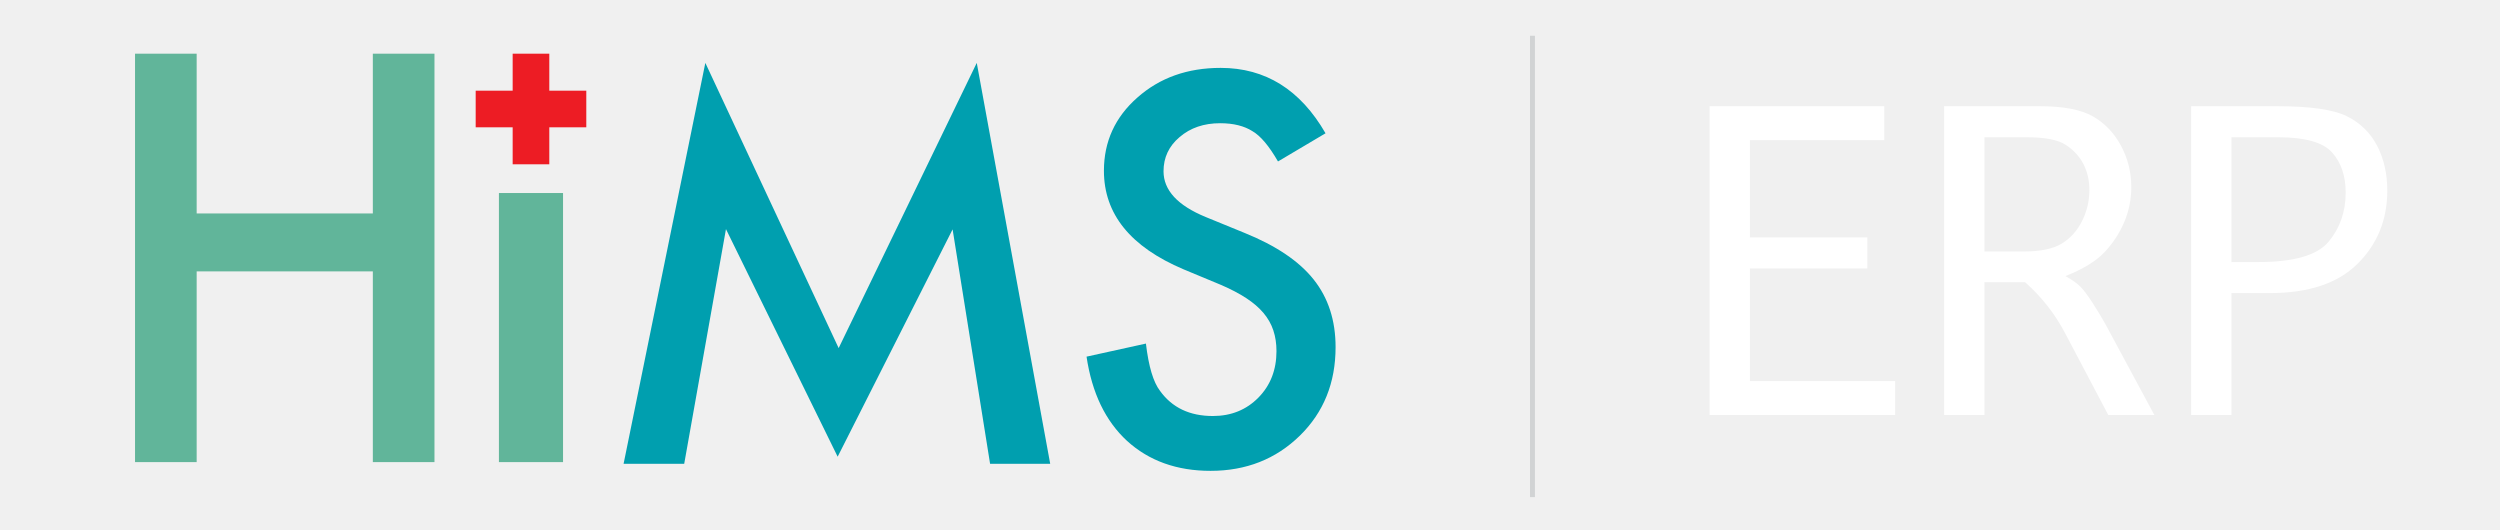
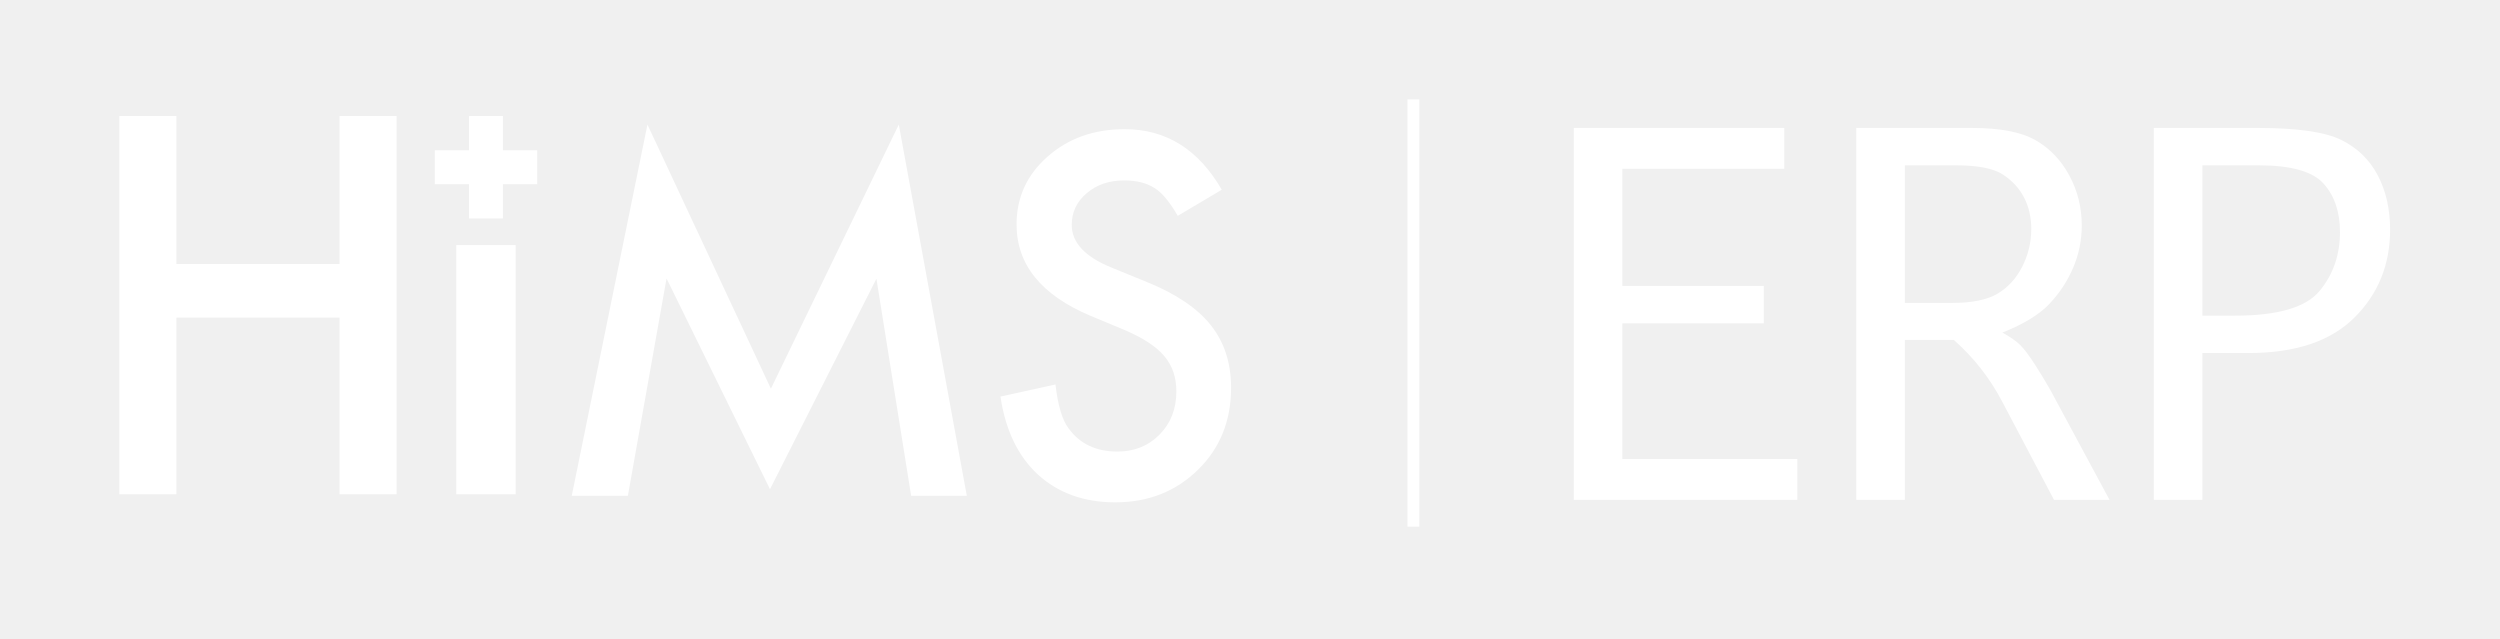
- <svg xmlns="http://www.w3.org/2000/svg" version="1.1" x="0px" y="0px" width="507.511px" height="107.586px" viewBox="0 0 507.511 107.586" enable-background="new 0 0 507.511 107.586" xml:space="preserve">
-   <g id="Layer_1">
+ <svg xmlns="http://www.w3.org/2000/svg" version="1.1" id="Layer_1" x="0px" y="0px" width="421.338px" height="107.586px" viewBox="0 0 421.338 107.586" enable-background="new 0 0 421.338 107.586" xml:space="preserve">
+   <g id="Layer_1_1_">
    <g>
      <g>
        <g>
          <g>
-             <path fill="#61B59A" d="M39.923,43.333h35.764V10.898H88.2v82.913H75.686V55.092H39.923v38.719H27.411V10.898h12.512V43.333z" />
+             <path fill="#FFFFFF" d="M29.727,44.491h27.496V19.555h9.621v63.744h-9.621V53.531H29.727v29.768h-9.619V19.555h9.619V44.491z" />
          </g>
        </g>
        <g>
          <g>
-             <polygon fill="#ED1C24" points="119.02,18.408 111.51,18.408 111.51,10.898 104.073,10.898 104.073,18.408 96.565,18.408        96.565,25.844 104.073,25.844 104.073,33.352 111.51,33.352 111.51,25.844 119.02,25.844      " />
+             <polygon fill="#FFFFFF" points="90.537,25.329 84.764,25.329 84.764,19.555 79.047,19.555 79.047,25.329 73.274,25.329        73.274,31.045 79.047,31.045 79.047,36.817 84.764,36.817 84.764,31.045 90.537,31.045      " />
          </g>
        </g>
        <g>
          <g>
-             <path fill="#61B59A" d="M114.301,39.185v54.626h-13.017V39.185H114.301z" />
+             <path fill="#FFFFFF" d="M86.909,41.302v41.997H76.902V41.302H86.909z" />
          </g>
        </g>
        <g>
          <g>
-             <path fill="#009FAF" d="M126.591,94.155l16.596-81.386l27.063,57.897l28.036-57.897l14.91,81.386h-12.204l-7.609-47.592       L170.048,92.71l-22.673-46.199l-8.478,47.644H126.591z" />
+             <path fill="#FFFFFF" d="M96.358,83.563l12.76-62.57l20.806,44.512l21.555-44.512l11.463,62.57h-9.383l-5.851-36.589       l-17.939,35.478l-17.432-35.518l-6.518,36.629H96.358z" />
          </g>
        </g>
        <g>
          <g>
-             <path fill="#009FAF" d="M269.088,27.057l-9.65,5.719c-1.806-3.13-3.522-5.173-5.157-6.128c-1.703-1.089-3.9-1.633-6.589-1.633       c-3.303,0-6.042,0.937-8.221,2.808c-2.18,1.839-3.27,4.155-3.27,6.945c0,3.848,2.859,6.946,8.578,9.293l7.865,3.218       c6.399,2.586,11.081,5.743,14.042,9.472c2.962,3.727,4.443,8.297,4.443,13.711c0,7.25-2.417,13.242-7.249,17.974       c-4.872,4.768-10.912,7.148-18.129,7.148c-6.844,0-12.495-2.023-16.955-6.077c-4.391-4.051-7.132-9.753-8.222-17.106       l12.054-2.654c0.543,4.629,1.497,7.829,2.859,9.598c2.449,3.405,6.024,5.107,10.723,5.107c3.709,0,6.791-1.242,9.242-3.728       c2.451-2.485,3.678-5.634,3.678-9.447c0-1.53-0.213-2.936-0.638-4.212c-0.427-1.276-1.091-2.451-1.992-3.523       c-0.903-1.071-2.068-2.076-3.498-3.013c-1.43-0.935-3.132-1.831-5.104-2.68l-7.611-3.166       c-10.792-4.562-16.186-11.234-16.186-20.017c0-5.923,2.263-10.877,6.79-14.86c4.528-4.017,10.162-6.025,16.904-6.025       C256.885,13.779,263.983,18.206,269.088,27.057z" />
+             <path fill="#FFFFFF" d="M205.911,31.978l-7.418,4.396c-1.391-2.406-2.709-3.977-3.965-4.711       c-1.311-0.837-2.999-1.255-5.066-1.255c-2.54,0-4.646,0.72-6.32,2.159c-1.677,1.414-2.515,3.194-2.515,5.339       c0,2.958,2.198,5.34,6.597,7.144l6.046,2.474c4.919,1.989,8.519,4.416,10.795,7.284c2.277,2.865,3.416,6.378,3.416,10.54       c0,5.574-1.859,10.181-5.573,13.818c-3.745,3.666-8.389,5.496-13.938,5.496c-5.26,0-9.605-1.557-13.035-4.672       c-3.375-3.115-5.482-7.498-6.32-13.152l9.268-2.04c0.417,3.56,1.15,6.02,2.198,7.379c1.883,2.617,4.632,3.927,8.243,3.927       c2.852,0,5.222-0.954,7.105-2.865c1.886-1.912,2.828-4.333,2.828-7.264c0-1.177-0.165-2.258-0.491-3.239       c-0.329-0.98-0.839-1.884-1.531-2.708c-0.693-0.822-1.59-1.596-2.688-2.315c-1.101-0.72-2.409-1.407-3.925-2.061l-5.852-2.433       c-8.296-3.509-12.443-8.638-12.443-15.391c0-4.554,1.739-8.363,5.22-11.424c3.48-3.088,7.813-4.632,12.995-4.632       C196.53,21.77,201.987,25.173,205.911,31.978z" />
          </g>
        </g>
      </g>
    </g>
-     <line fill="none" stroke="#D1D3D4" stroke-miterlimit="10" x1="311.098" y1="7.257" x2="311.098" y2="100.918" />
+     <line fill="#FFFFFF" stroke="#FFFFFF" stroke-width="2" stroke-miterlimit="10" x1="238.209" y1="16.755" x2="238.209" y2="88.764" />
  </g>
  <g id="Layer_2" display="none">
    <g display="inline">
-       <path fill="#FFFFFF" d="M349.912,27.005v8.146h10.187v-8.146h1.986v18.723h-1.986v-8.805h-10.187v8.805h-1.986V27.005H349.912z" />
-       <path fill="#FFFFFF" d="M383.168,36.347c0,1.44-0.185,2.764-0.556,3.972c-0.372,1.208-0.915,2.248-1.631,3.121    c-0.716,0.874-1.596,1.551-2.638,2.033c-1.043,0.483-2.235,0.725-3.577,0.725c-1.343,0-2.534-0.242-3.576-0.725    c-1.042-0.483-1.919-1.161-2.631-2.033c-0.711-0.87-1.252-1.913-1.623-3.121c-0.372-1.208-0.557-2.532-0.557-3.972    c0-1.432,0.185-2.75,0.557-3.953c0.371-1.203,0.912-2.239,1.623-3.107c0.712-0.868,1.589-1.543,2.631-2.027    c1.042-0.483,2.233-0.725,3.576-0.725c1.342,0,2.534,0.242,3.577,0.725c1.042,0.483,1.922,1.159,2.638,2.027    s1.259,1.904,1.631,3.107C382.984,33.597,383.168,34.915,383.168,36.347z M381.169,36.347c0-1.262-0.167-2.391-0.497-3.389    c-0.331-0.998-0.785-1.843-1.361-2.536c-0.575-0.695-1.256-1.222-2.033-1.584c-0.777-0.363-1.614-0.544-2.51-0.544    c-0.903,0-1.743,0.181-2.521,0.544c-0.779,0.362-1.455,0.889-2.028,1.584c-0.572,0.693-1.022,1.539-1.349,2.536    c-0.326,0.998-0.49,2.127-0.49,3.389c0,1.261,0.164,2.393,0.49,3.396c0.326,1.002,0.776,1.85,1.349,2.543    c0.573,0.694,1.249,1.224,2.028,1.59c0.778,0.369,1.618,0.55,2.521,0.55c0.896,0,1.732-0.184,2.51-0.55    c0.777-0.366,1.455-0.896,2.033-1.59c0.577-0.693,1.03-1.541,1.361-2.543C381.002,38.74,381.169,37.608,381.169,36.347z" />
-       <path fill="#FFFFFF" d="M388.268,39.876c0.045,0.67,0.197,1.286,0.457,1.845c0.258,0.56,0.603,1.044,1.031,1.455    c0.431,0.411,0.938,0.732,1.523,0.96c0.587,0.228,1.229,0.343,1.928,0.343c0.626,0,1.225-0.07,1.797-0.208    c0.572-0.139,1.078-0.357,1.517-0.658c0.438-0.3,0.788-0.69,1.047-1.169s0.389-1.058,0.389-1.738c0-0.555-0.141-1.027-0.423-1.416    c-0.28-0.389-0.651-0.725-1.113-1.006c-0.462-0.282-0.982-0.526-1.57-0.731c-0.586-0.206-1.178-0.398-1.778-0.578    c-0.502-0.143-1.005-0.299-1.51-0.469c-0.504-0.17-0.992-0.362-1.461-0.578c-0.471-0.214-0.908-0.46-1.315-0.738    c-0.406-0.278-0.761-0.604-1.062-0.979c-0.299-0.376-0.536-0.803-0.71-1.282c-0.175-0.479-0.262-1.031-0.262-1.658    c0-0.778,0.151-1.464,0.454-2.06c0.304-0.595,0.732-1.094,1.282-1.497c0.549-0.402,1.207-0.709,1.973-0.919    c0.765-0.21,1.604-0.315,2.517-0.315c0.814,0,1.535,0.081,2.16,0.242c0.627,0.161,1.173,0.38,1.639,0.657    c0.466,0.278,0.858,0.602,1.18,0.973c0.322,0.373,0.587,0.763,0.792,1.175c0.205,0.411,0.357,0.836,0.455,1.275    c0.101,0.438,0.162,0.858,0.188,1.261h-2.038c-0.054-0.626-0.204-1.177-0.451-1.651c-0.245-0.474-0.563-0.873-0.953-1.194    c-0.389-0.322-0.837-0.564-1.349-0.725c-0.511-0.161-1.051-0.242-1.623-0.242c-0.528,0-1.045,0.054-1.552,0.161    c-0.505,0.108-0.957,0.279-1.355,0.517s-0.721,0.549-0.966,0.933c-0.246,0.384-0.369,0.854-0.369,1.409    c0,0.573,0.139,1.059,0.415,1.455c0.278,0.397,0.648,0.739,1.115,1.026c0.466,0.286,0.995,0.532,1.59,0.739    c0.597,0.207,1.212,0.406,1.845,0.603c0.511,0.153,1.017,0.313,1.517,0.483c0.5,0.172,0.984,0.362,1.45,0.578    c0.467,0.216,0.896,0.457,1.295,0.731c0.399,0.274,0.745,0.591,1.041,0.953c0.294,0.361,0.525,0.779,0.691,1.25    c0.165,0.468,0.248,1.008,0.248,1.617c0,0.913-0.168,1.714-0.503,2.409c-0.335,0.693-0.802,1.272-1.402,1.738    c-0.601,0.466-1.311,0.816-2.134,1.053c-0.822,0.237-1.723,0.356-2.696,0.356c-0.879,0-1.732-0.15-2.563-0.45    s-1.572-0.725-2.22-1.275c-0.649-0.549-1.173-1.218-1.571-2.006c-0.399-0.787-0.61-1.673-0.638-2.656h2.054V39.876z" />
-       <path fill="#FFFFFF" d="M404.24,27.005h7.088c0.912,0,1.718,0.16,2.414,0.476c0.698,0.316,1.284,0.73,1.758,1.235    c0.475,0.504,0.835,1.075,1.081,1.711c0.245,0.635,0.368,1.27,0.368,1.905c0,0.681-0.122,1.343-0.368,1.986    c-0.247,0.644-0.608,1.216-1.087,1.718c-0.479,0.502-1.068,0.904-1.766,1.208c-0.697,0.306-1.5,0.457-2.402,0.457h-5.1v8.025    h-1.986V27.005z M406.226,35.944h5.1c0.483,0,0.943-0.094,1.382-0.282c0.439-0.188,0.827-0.448,1.162-0.78    c0.335-0.33,0.601-0.715,0.798-1.154c0.197-0.438,0.296-0.913,0.296-1.422c0-0.502-0.092-0.964-0.275-1.389    s-0.438-0.793-0.765-1.107c-0.327-0.314-0.711-0.555-1.154-0.732c-0.444-0.174-0.925-0.262-1.443-0.262h-5.1V35.944z" />
-       <path fill="#FFFFFF" d="M423.498,27.005v18.723h-1.986V27.005H423.498z" />
-       <path fill="#FFFFFF" d="M442.301,27.005v1.812h-6.2v16.911h-1.986V28.816h-6.188v-1.812H442.301z" />
-       <path fill="#FFFFFF" d="M452.474,27.005l6.803,18.723h-2.066l-2.16-5.959h-7.959l-2.16,5.959h-2.054l6.857-18.723H452.474z     M451.078,28.857l-3.437,9.408h6.857L451.078,28.857z" />
-       <path fill="#FFFFFF" d="M465.586,27.005v16.911h9.407v1.812H463.6V27.005H465.586z" />
-       <path fill="#FFFFFF" d="M487.676,27.005v18.723h-1.985V27.005H487.676z" />
-       <path fill="#FFFFFF" d="M495.997,27.005l9.528,16.186V27.005h1.985v18.723h-2.656l-9.528-16.172v16.172h-1.986V27.005H495.997z" />
-       <path fill="#FFFFFF" d="M525.067,27.005v1.812h-10.201v6.334h8.859v1.812h-8.859v8.763h-1.985V27.003h12.187V27.005z" />
-       <path fill="#FFFFFF" d="M545.399,36.347c0,1.44-0.186,2.764-0.556,3.972c-0.371,1.208-0.916,2.248-1.632,3.121    c-0.715,0.874-1.595,1.551-2.637,2.033c-1.043,0.483-2.235,0.725-3.577,0.725s-2.534-0.242-3.576-0.725    c-1.043-0.483-1.919-1.161-2.631-2.033c-0.711-0.87-1.252-1.913-1.624-3.121c-0.371-1.208-0.557-2.532-0.557-3.972    c0-1.432,0.186-2.75,0.557-3.953c0.372-1.203,0.913-2.239,1.624-3.107c0.712-0.868,1.588-1.543,2.631-2.027    c1.042-0.483,2.234-0.725,3.576-0.725s2.534,0.242,3.577,0.725c1.042,0.483,1.922,1.159,2.637,2.027    c0.716,0.868,1.261,1.904,1.632,3.107C545.213,33.597,545.399,34.915,545.399,36.347z M543.399,36.347    c0-1.262-0.165-2.391-0.496-3.389c-0.331-0.998-0.786-1.843-1.362-2.536c-0.575-0.695-1.255-1.222-2.032-1.584    c-0.778-0.363-1.614-0.544-2.51-0.544c-0.903,0-1.743,0.181-2.522,0.544c-0.778,0.362-1.454,0.889-2.026,1.584    c-0.573,0.693-1.024,1.539-1.35,2.536c-0.326,0.998-0.49,2.127-0.49,3.389c0,1.261,0.164,2.393,0.49,3.396    c0.325,1.002,0.776,1.85,1.35,2.543c0.572,0.694,1.248,1.224,2.026,1.59c0.779,0.369,1.619,0.55,2.522,0.55    c0.896,0,1.731-0.184,2.51-0.55c0.777-0.366,1.456-0.896,2.032-1.59c0.577-0.693,1.031-1.541,1.362-2.543    C543.234,38.74,543.399,37.608,543.399,36.347z" />
-       <path fill="#FFFFFF" d="M562.993,32.333c0,0.465-0.057,0.921-0.168,1.369c-0.11,0.446-0.276,0.87-0.496,1.267    c-0.221,0.397-0.494,0.763-0.825,1.094c-0.332,0.331-0.712,0.617-1.141,0.859c0.482,0.124,0.878,0.314,1.188,0.571    c0.308,0.255,0.549,0.549,0.725,0.884c0.176,0.336,0.295,0.7,0.361,1.094s0.102,0.796,0.102,1.208v2.833    c0,0.404,0.056,0.793,0.167,1.173c0.11,0.38,0.253,0.728,0.422,1.04h-2.16c-0.09-0.143-0.16-0.306-0.209-0.49    c-0.05-0.183-0.088-0.374-0.114-0.57c-0.027-0.197-0.045-0.387-0.054-0.57c-0.009-0.183-0.015-0.342-0.015-0.477v-2.979    c0-0.358-0.061-0.713-0.18-1.067c-0.121-0.354-0.317-0.668-0.592-0.946c-0.273-0.277-0.629-0.502-1.066-0.671    c-0.439-0.17-0.972-0.255-1.599-0.255h-5.663v8.025h-1.985V27.002h7.649c0.914,0,1.721,0.16,2.422,0.477    c0.703,0.317,1.294,0.73,1.772,1.235c0.478,0.504,0.84,1.075,1.087,1.711C562.867,31.06,562.993,31.698,562.993,32.333z     M551.68,35.944h5.663c0.492,0,0.957-0.094,1.396-0.282c0.438-0.188,0.825-0.448,1.16-0.78c0.336-0.33,0.603-0.715,0.799-1.154    c0.196-0.438,0.295-0.913,0.295-1.422c0-0.502-0.091-0.964-0.274-1.389s-0.438-0.793-0.766-1.107    c-0.326-0.314-0.713-0.555-1.16-0.732c-0.449-0.174-0.931-0.262-1.451-0.262h-5.662V35.944L551.68,35.944z" />
-       <path fill="#FFFFFF" d="M570.86,27.005l5.943,15.97l6.054-15.97h2.576v18.723h-1.985V30.375l-5.623,15.353h-1.812l-5.745-15.353    v15.353h-1.985V27.005H570.86z" />
-       <path fill="#FFFFFF" d="M599.417,27.005l6.804,18.723h-2.067l-2.161-5.959h-7.958l-2.161,5.959h-2.053l6.858-18.723H599.417z     M598.021,28.857l-3.435,9.408h6.858L598.021,28.857z" />
-       <path fill="#FFFFFF" d="M620.677,27.005v1.812h-6.2v16.911h-1.986V28.816h-6.186v-1.812H620.677z" />
-       <path fill="#FFFFFF" d="M627.066,27.005v18.723h-1.987V27.005H627.066z" />
-       <path fill="#FFFFFF" d="M648.445,36.347c0,1.44-0.186,2.764-0.558,3.972c-0.371,1.208-0.915,2.248-1.63,3.121    c-0.716,0.874-1.597,1.551-2.638,2.033c-1.043,0.483-2.234,0.725-3.577,0.725c-1.342,0-2.535-0.242-3.576-0.725    c-1.042-0.483-1.92-1.161-2.63-2.033c-0.712-0.87-1.254-1.913-1.625-3.121c-0.37-1.208-0.557-2.532-0.557-3.972    c0-1.432,0.187-2.75,0.557-3.953c0.371-1.203,0.913-2.239,1.625-3.107c0.71-0.868,1.588-1.543,2.63-2.027    c1.041-0.483,2.234-0.725,3.576-0.725c1.343,0,2.534,0.242,3.577,0.725c1.041,0.483,1.922,1.159,2.638,2.027    c0.715,0.868,1.259,1.904,1.63,3.107C648.259,33.597,648.445,34.915,648.445,36.347z M646.445,36.347    c0-1.262-0.167-2.391-0.497-3.389c-0.332-0.998-0.785-1.843-1.361-2.536c-0.576-0.695-1.257-1.222-2.034-1.584    c-0.776-0.363-1.614-0.544-2.508-0.544c-0.903,0-1.745,0.181-2.523,0.544c-0.779,0.362-1.455,0.889-2.027,1.584    c-0.573,0.693-1.022,1.539-1.35,2.536c-0.326,0.998-0.489,2.127-0.489,3.389c0,1.261,0.163,2.393,0.489,3.396    c0.327,1.002,0.776,1.85,1.35,2.543c0.572,0.694,1.248,1.224,2.027,1.59c0.778,0.369,1.62,0.55,2.523,0.55    c0.894,0,1.731-0.184,2.508-0.55c0.779-0.366,1.457-0.896,2.034-1.59c0.576-0.693,1.029-1.541,1.361-2.543    C646.278,38.74,646.445,37.608,646.445,36.347z" />
-       <path fill="#FFFFFF" d="M655.395,27.005l9.529,16.186V27.005h1.985v18.723h-2.657l-9.528-16.172v16.172h-1.984V27.005H655.395z" />
-       <path fill="#FFFFFF" d="M348.551,59.987l5.945,15.97l6.051-15.97h2.577v18.722h-1.984V63.357l-5.624,15.353h-1.812l-5.744-15.353    v15.353h-1.986V59.987H348.551z" />
-       <path fill="#FFFFFF" d="M377.11,59.987l6.804,18.722h-2.066l-2.162-5.959h-7.957l-2.162,5.959h-2.054l6.857-18.722H377.11z     M375.714,61.839l-3.436,9.408h6.857L375.714,61.839z" />
-       <path fill="#FFFFFF" d="M390.892,59.987l9.528,16.185V59.987h1.986v18.722h-2.657l-9.528-16.172v16.172h-1.985V59.987H390.892z" />
-       <path fill="#FFFFFF" d="M416.392,59.987l6.804,18.722h-2.066l-2.161-5.959h-7.959l-2.16,5.959h-2.054l6.857-18.722H416.392z     M414.996,61.839l-3.437,9.408h6.858L414.996,61.839z" />
-       <path fill="#FFFFFF" d="M428.43,69.315c0,1.289,0.173,2.434,0.518,3.436c0.345,1.002,0.812,1.847,1.402,2.537    c0.592,0.69,1.275,1.216,2.054,1.577c0.779,0.362,1.602,0.544,2.47,0.544c0.51,0,1.013-0.087,1.509-0.262s0.972-0.413,1.422-0.718    c0.452-0.305,0.871-0.668,1.256-1.094c0.385-0.425,0.72-0.884,1.007-1.382c0.286-0.498,0.512-1.024,0.678-1.577    c0.166-0.554,0.257-1.12,0.275-1.692h-5.812v-1.758h7.703v9.784h-1.22l-0.592-3.328c-0.312,0.483-0.699,0.95-1.161,1.404    c-0.462,0.451-0.964,0.856-1.51,1.215c-0.545,0.358-1.118,0.644-1.718,0.858c-0.599,0.215-1.194,0.323-1.785,0.323    c-1.307,0-2.483-0.253-3.529-0.759c-1.047-0.505-1.937-1.199-2.671-2.08c-0.733-0.881-1.297-1.923-1.69-3.127    c-0.396-1.201-0.592-2.503-0.592-3.897c0-0.815,0.083-1.622,0.249-2.423c0.166-0.799,0.411-1.562,0.738-2.288    c0.328-0.725,0.729-1.397,1.207-2.021c0.479-0.622,1.028-1.159,1.646-1.609c0.619-0.451,1.303-0.808,2.054-1.068    c0.752-0.259,1.57-0.389,2.456-0.389c1.11,0,2.101,0.143,2.974,0.429c0.872,0.287,1.636,0.69,2.288,1.209    c0.652,0.518,1.197,1.135,1.631,1.851c0.435,0.716,0.772,1.503,1.014,2.362h-2.107c-0.493-1.396-1.212-2.429-2.154-3.1    c-0.943-0.671-2.159-1.007-3.645-1.007c-0.93,0-1.785,0.215-2.562,0.644c-0.778,0.428-1.45,1.011-2.014,1.744    c-0.562,0.733-1.002,1.589-1.314,2.563C428.589,67.189,428.43,68.224,428.43,69.315z" />
-       <path fill="#FFFFFF" d="M460.76,59.987v1.812h-10.494v6.334h9.878v1.812h-9.878v6.952h10.964v1.812h-12.949V59.987H460.76    L460.76,59.987z" />
-       <path fill="#FFFFFF" d="M468.464,59.987l5.946,15.97l6.051-15.97h2.577v18.722h-1.984V63.357l-5.624,15.353h-1.812l-5.744-15.353    v15.353h-1.986V59.987H468.464z" />
-       <path fill="#FFFFFF" d="M500.888,59.987v1.812h-10.495v6.334h9.878v1.812h-9.878v6.952h10.965v1.812h-12.95V59.987H500.888    L500.888,59.987z" />
-       <path fill="#FFFFFF" d="M508.673,59.987l9.528,16.185V59.987h1.986v18.722h-2.656L508,62.537v16.172h-1.984V59.987H508.673z" />
-       <path fill="#FFFFFF" d="M538.697,59.987v1.812h-6.2v16.911h-1.986V61.799h-6.187v-1.812H538.697z" />
-       <path fill="#FFFFFF" d="M549.903,72.857c0.045,0.671,0.197,1.286,0.456,1.845c0.259,0.56,0.604,1.045,1.032,1.456    c0.43,0.412,0.937,0.732,1.523,0.96c0.586,0.227,1.227,0.342,1.926,0.342c0.627,0,1.227-0.07,1.799-0.208    c0.572-0.14,1.077-0.357,1.517-0.657c0.438-0.301,0.787-0.69,1.045-1.168c0.26-0.479,0.391-1.059,0.391-1.739    c0-0.555-0.141-1.026-0.423-1.416c-0.281-0.389-0.652-0.725-1.114-1.007c-0.461-0.282-0.983-0.525-1.571-0.731    c-0.586-0.206-1.177-0.398-1.777-0.577c-0.501-0.143-1.005-0.3-1.51-0.47c-0.505-0.168-0.992-0.362-1.462-0.577    s-0.908-0.461-1.315-0.738c-0.405-0.278-0.76-0.604-1.061-0.979c-0.299-0.376-0.537-0.803-0.711-1.282s-0.262-1.03-0.262-1.658    c0-0.778,0.152-1.464,0.455-2.06c0.305-0.595,0.732-1.093,1.282-1.496s1.208-0.709,1.974-0.92c0.765-0.21,1.603-0.315,2.516-0.315    c0.814,0,1.534,0.081,2.161,0.241c0.627,0.161,1.172,0.38,1.638,0.658c0.467,0.277,0.858,0.602,1.181,0.973    c0.321,0.374,0.586,0.763,0.791,1.174c0.206,0.412,0.357,0.836,0.456,1.275s0.161,0.859,0.188,1.262h-2.038    c-0.054-0.626-0.204-1.177-0.45-1.651s-0.563-0.872-0.952-1.194c-0.391-0.321-0.839-0.562-1.351-0.725    c-0.51-0.161-1.051-0.242-1.623-0.242c-0.528,0-1.045,0.054-1.551,0.162c-0.506,0.107-0.957,0.279-1.356,0.516    c-0.398,0.237-0.721,0.549-0.966,0.933c-0.246,0.384-0.37,0.855-0.37,1.409c0,0.573,0.139,1.058,0.417,1.455    c0.277,0.397,0.648,0.739,1.113,1.026c0.467,0.286,0.995,0.533,1.592,0.739c0.596,0.207,1.211,0.406,1.844,0.604    c0.51,0.152,1.018,0.312,1.518,0.483c0.501,0.171,0.983,0.361,1.45,0.577c0.465,0.216,0.896,0.457,1.295,0.732    c0.397,0.273,0.744,0.59,1.04,0.953c0.295,0.361,0.525,0.778,0.69,1.249c0.167,0.469,0.249,1.009,0.249,1.617    c0,0.913-0.166,1.715-0.502,2.409c-0.336,0.694-0.803,1.272-1.403,1.738s-1.312,0.816-2.133,1.054    c-0.823,0.237-1.724,0.356-2.698,0.356c-0.876,0-1.73-0.151-2.562-0.451c-0.831-0.299-1.572-0.725-2.221-1.274    s-1.172-1.218-1.57-2.007c-0.397-0.788-0.61-1.673-0.637-2.656L549.903,72.857L549.903,72.857z" />
-       <path fill="#FFFFFF" d="M571.885,69.435l5.41-9.448h2.294l-6.71,11.206v7.516h-1.986v-7.516l-6.697-11.206h2.295L571.885,69.435z" />
-       <path fill="#FFFFFF" d="M584.084,72.857c0.044,0.671,0.197,1.286,0.455,1.845c0.26,0.56,0.604,1.045,1.033,1.456    c0.43,0.412,0.938,0.732,1.523,0.96c0.587,0.227,1.228,0.342,1.926,0.342c0.627,0,1.226-0.07,1.799-0.208    c0.572-0.14,1.077-0.357,1.517-0.657c0.438-0.301,0.787-0.69,1.046-1.168c0.259-0.479,0.391-1.059,0.391-1.739    c0-0.555-0.142-1.026-0.424-1.416c-0.281-0.389-0.653-0.725-1.114-1.007c-0.461-0.282-0.983-0.525-1.569-0.731    c-0.587-0.206-1.179-0.398-1.779-0.577c-0.502-0.143-1.004-0.3-1.509-0.47c-0.506-0.168-0.993-0.362-1.463-0.577    c-0.471-0.215-0.908-0.461-1.314-0.738c-0.407-0.278-0.761-0.604-1.061-0.979c-0.301-0.376-0.537-0.803-0.711-1.282    c-0.175-0.479-0.263-1.03-0.263-1.658c0-0.778,0.152-1.464,0.456-2.06c0.303-0.595,0.731-1.093,1.281-1.496    s1.208-0.709,1.974-0.92c0.765-0.21,1.603-0.315,2.516-0.315c0.814,0,1.535,0.081,2.161,0.241c0.626,0.161,1.171,0.38,1.638,0.658    c0.466,0.277,0.859,0.602,1.182,0.973c0.321,0.374,0.585,0.763,0.791,1.174c0.204,0.412,0.357,0.836,0.455,1.275    c0.099,0.438,0.161,0.859,0.188,1.262h-2.041c-0.053-0.626-0.203-1.177-0.449-1.651s-0.563-0.872-0.952-1.194    c-0.39-0.321-0.839-0.562-1.35-0.725c-0.511-0.161-1.051-0.242-1.624-0.242c-0.527,0-1.044,0.054-1.551,0.162    c-0.507,0.107-0.958,0.279-1.355,0.516c-0.399,0.237-0.72,0.549-0.968,0.933c-0.245,0.384-0.367,0.855-0.367,1.409    c0,0.573,0.139,1.058,0.415,1.455c0.277,0.397,0.648,0.739,1.114,1.026c0.467,0.286,0.996,0.533,1.591,0.739    c0.596,0.207,1.21,0.406,1.846,0.604c0.509,0.152,1.015,0.312,1.516,0.483c0.5,0.171,0.983,0.361,1.45,0.577    c0.466,0.216,0.896,0.457,1.295,0.732c0.397,0.273,0.744,0.59,1.04,0.953c0.295,0.361,0.525,0.778,0.691,1.249    c0.167,0.469,0.249,1.009,0.249,1.617c0,0.913-0.168,1.715-0.504,2.409c-0.335,0.694-0.803,1.272-1.402,1.738    s-1.312,0.816-2.134,1.054c-0.822,0.237-1.723,0.356-2.697,0.356c-0.877,0-1.731-0.151-2.562-0.451    c-0.832-0.299-1.572-0.725-2.221-1.274c-0.647-0.549-1.171-1.218-1.571-2.007c-0.397-0.788-0.609-1.673-0.637-2.656    L584.084,72.857L584.084,72.857z" />
-       <path fill="#FFFFFF" d="M613.194,59.987v1.812h-6.2v16.911h-1.986V61.799h-6.186v-1.812H613.194z" />
-       <path fill="#FFFFFF" d="M629.809,59.987v1.812h-10.495v6.334h9.878v1.812h-9.878v6.952h10.964v1.812h-12.951V59.987H629.809    L629.809,59.987z" />
-       <path fill="#FFFFFF" d="M637.513,59.987l5.945,15.97l6.052-15.97h2.577v18.722h-1.986V63.357l-5.622,15.353h-1.812l-5.745-15.353    v15.353h-1.984V59.987H637.513z" />
-       <path fill="#FFFFFF" d="M658.26,72.857c0.045,0.671,0.198,1.286,0.457,1.845c0.259,0.56,0.604,1.045,1.033,1.456    c0.429,0.412,0.937,0.732,1.523,0.96c0.586,0.227,1.227,0.342,1.926,0.342c0.626,0,1.226-0.07,1.798-0.208    c0.573-0.14,1.077-0.357,1.516-0.657c0.439-0.301,0.788-0.69,1.047-1.168c0.26-0.479,0.389-1.059,0.389-1.739    c0-0.555-0.14-1.026-0.421-1.416c-0.282-0.389-0.653-0.725-1.115-1.007c-0.461-0.282-0.983-0.525-1.57-0.731    c-0.586-0.206-1.178-0.398-1.778-0.577c-0.501-0.143-1.004-0.3-1.51-0.47c-0.504-0.168-0.992-0.362-1.462-0.577    c-0.469-0.215-0.908-0.461-1.314-0.738c-0.406-0.278-0.762-0.604-1.061-0.979c-0.3-0.376-0.537-0.803-0.712-1.282    s-0.261-1.03-0.261-1.658c0-0.778,0.151-1.464,0.455-2.06c0.304-0.595,0.731-1.093,1.281-1.496s1.208-0.709,1.973-0.92    c0.765-0.21,1.604-0.315,2.517-0.315c0.814,0,1.534,0.081,2.161,0.241c0.626,0.161,1.172,0.38,1.639,0.658    c0.465,0.277,0.858,0.602,1.179,0.973c0.323,0.374,0.588,0.763,0.793,1.174c0.204,0.412,0.357,0.836,0.456,1.275    c0.098,0.438,0.16,0.859,0.188,1.262h-2.04c-0.054-0.626-0.204-1.177-0.45-1.651s-0.563-0.872-0.953-1.194    c-0.39-0.321-0.838-0.562-1.349-0.725c-0.512-0.161-1.051-0.242-1.624-0.242c-0.528,0-1.045,0.054-1.551,0.162    c-0.506,0.107-0.958,0.279-1.356,0.516c-0.397,0.237-0.72,0.549-0.966,0.933c-0.246,0.384-0.369,0.855-0.369,1.409    c0,0.573,0.139,1.058,0.416,1.455s0.647,0.739,1.113,1.026c0.467,0.286,0.996,0.533,1.592,0.739    c0.596,0.207,1.211,0.406,1.845,0.604c0.51,0.152,1.017,0.312,1.517,0.483c0.501,0.171,0.983,0.361,1.449,0.577    s0.897,0.457,1.297,0.732c0.397,0.273,0.743,0.59,1.038,0.953c0.297,0.361,0.526,0.778,0.692,1.249    c0.165,0.469,0.249,1.009,0.249,1.617c0,0.913-0.167,1.715-0.503,2.409c-0.336,0.694-0.803,1.272-1.403,1.738    c-0.6,0.466-1.311,0.816-2.134,1.054c-0.822,0.237-1.723,0.356-2.697,0.356c-0.877,0-1.73-0.151-2.562-0.451    c-0.831-0.299-1.572-0.725-2.221-1.274s-1.172-1.218-1.569-2.007c-0.399-0.788-0.61-1.673-0.639-2.656L658.26,72.857    L658.26,72.857z" />
+       <path fill="#FFFFFF" d="M349.912,27.005v8.146h10.188v-8.146h1.985v18.723h-1.985v-8.805h-10.188v8.805h-1.985V27.005H349.912z" />
+       <path fill="#FFFFFF" d="M383.168,36.347c0,1.44-0.185,2.764-0.556,3.972c-0.372,1.208-0.915,2.248-1.631,3.121    c-0.716,0.874-1.596,1.551-2.638,2.033c-1.044,0.483-2.235,0.725-3.577,0.725c-1.344,0-2.534-0.242-3.576-0.725    s-1.919-1.161-2.631-2.033c-0.711-0.87-1.252-1.913-1.623-3.121c-0.372-1.208-0.558-2.532-0.558-3.972    c0-1.432,0.186-2.75,0.558-3.953c0.371-1.203,0.912-2.239,1.623-3.107c0.712-0.868,1.589-1.543,2.631-2.027    c1.042-0.483,2.232-0.725,3.576-0.725c1.342,0,2.533,0.242,3.577,0.725c1.042,0.483,1.922,1.159,2.638,2.027    s1.259,1.904,1.631,3.107S383.168,34.915,383.168,36.347z M381.169,36.347c0-1.262-0.167-2.391-0.497-3.389    c-0.331-0.998-0.784-1.843-1.36-2.536c-0.575-0.695-1.256-1.222-2.033-1.584c-0.777-0.363-1.614-0.544-2.51-0.544    c-0.903,0-1.743,0.181-2.521,0.544c-0.778,0.362-1.455,0.889-2.027,1.584c-0.572,0.693-1.022,1.539-1.35,2.536    c-0.326,0.998-0.49,2.127-0.49,3.389c0,1.261,0.164,2.393,0.49,3.396c0.326,1.002,0.776,1.85,1.35,2.543    c0.572,0.694,1.249,1.224,2.027,1.59c0.778,0.369,1.618,0.55,2.521,0.55c0.896,0,1.731-0.184,2.51-0.55    c0.777-0.366,1.455-0.896,2.033-1.59c0.577-0.693,1.029-1.541,1.36-2.543C381.002,38.74,381.169,37.608,381.169,36.347z" />
+       <path fill="#FFFFFF" d="M388.268,39.876c0.045,0.67,0.196,1.286,0.457,1.845c0.258,0.56,0.603,1.044,1.03,1.455    c0.432,0.411,0.938,0.732,1.523,0.96c0.587,0.229,1.229,0.343,1.928,0.343c0.626,0,1.226-0.07,1.797-0.208    c0.572-0.139,1.078-0.357,1.518-0.658c0.438-0.3,0.788-0.69,1.047-1.169s0.39-1.058,0.39-1.738c0-0.555-0.142-1.027-0.424-1.416    c-0.279-0.389-0.65-0.725-1.113-1.006c-0.462-0.282-0.981-0.526-1.569-0.731c-0.586-0.206-1.179-0.397-1.778-0.578    c-0.502-0.143-1.005-0.299-1.51-0.469c-0.504-0.17-0.992-0.362-1.461-0.578c-0.472-0.214-0.908-0.46-1.315-0.738    c-0.406-0.278-0.761-0.604-1.062-0.979c-0.3-0.376-0.536-0.803-0.71-1.282c-0.176-0.479-0.263-1.031-0.263-1.658    c0-0.778,0.151-1.464,0.454-2.06c0.305-0.595,0.732-1.094,1.282-1.497c0.549-0.402,1.207-0.709,1.973-0.919    s1.604-0.315,2.518-0.315c0.813,0,1.535,0.081,2.16,0.242c0.627,0.161,1.173,0.38,1.639,0.657c0.466,0.278,0.858,0.602,1.18,0.973    c0.322,0.373,0.588,0.763,0.793,1.175c0.204,0.411,0.356,0.836,0.454,1.275c0.102,0.438,0.162,0.858,0.188,1.261h-2.038    c-0.054-0.626-0.204-1.177-0.451-1.651c-0.245-0.474-0.563-0.873-0.953-1.194c-0.389-0.322-0.837-0.564-1.349-0.725    c-0.512-0.161-1.051-0.242-1.623-0.242c-0.528,0-1.045,0.054-1.552,0.161c-0.506,0.108-0.957,0.279-1.355,0.517    c-0.398,0.238-0.721,0.549-0.966,0.933c-0.246,0.384-0.369,0.854-0.369,1.409c0,0.573,0.139,1.059,0.415,1.455    c0.278,0.397,0.648,0.739,1.115,1.026c0.466,0.286,0.995,0.532,1.59,0.739c0.597,0.207,1.212,0.406,1.845,0.603    c0.511,0.153,1.018,0.313,1.518,0.483c0.5,0.172,0.983,0.362,1.449,0.578c0.468,0.216,0.896,0.457,1.296,0.73    c0.398,0.274,0.745,0.591,1.041,0.953c0.294,0.361,0.524,0.779,0.69,1.25c0.165,0.468,0.248,1.008,0.248,1.617    c0,0.913-0.168,1.714-0.503,2.409c-0.335,0.693-0.802,1.272-1.402,1.738s-1.311,0.816-2.134,1.053    c-0.822,0.237-1.723,0.356-2.696,0.356c-0.879,0-1.731-0.15-2.562-0.45s-1.572-0.725-2.22-1.275    c-0.649-0.549-1.174-1.218-1.571-2.006c-0.399-0.787-0.61-1.673-0.639-2.656h2.055v0.001H388.268z" />
+       <path fill="#FFFFFF" d="M404.24,27.005h7.088c0.912,0,1.719,0.16,2.414,0.476c0.698,0.316,1.284,0.73,1.759,1.235    c0.475,0.504,0.834,1.075,1.08,1.711c0.245,0.635,0.368,1.271,0.368,1.905c0,0.681-0.122,1.343-0.368,1.986    c-0.246,0.644-0.607,1.216-1.087,1.718c-0.479,0.502-1.067,0.904-1.766,1.208c-0.697,0.306-1.5,0.457-2.402,0.457h-5.1v8.025    h-1.986V27.005z M406.226,35.944h5.1c0.483,0,0.943-0.094,1.382-0.282c0.439-0.188,0.827-0.448,1.162-0.78    c0.335-0.33,0.602-0.715,0.799-1.154c0.196-0.438,0.296-0.913,0.296-1.422c0-0.502-0.093-0.964-0.275-1.389    s-0.438-0.793-0.765-1.107c-0.327-0.314-0.711-0.555-1.154-0.732c-0.444-0.174-0.925-0.262-1.443-0.262h-5.1L406.226,35.944    L406.226,35.944z" />
+       <path fill="#FFFFFF" d="M348.552,59.986l5.944,15.971l6.051-15.971h2.577v18.723h-1.983V63.357l-5.624,15.353h-1.812    l-5.744-15.353V78.71h-1.985V59.986H348.552z" />
+       <path fill="#FFFFFF" d="M377.11,59.986l6.804,18.723h-2.065l-2.162-5.959h-7.957l-2.162,5.959h-2.054l6.856-18.723H377.11z     M375.714,61.839l-3.436,9.408h6.857L375.714,61.839z" />
+       <path fill="#FFFFFF" d="M390.892,59.986l9.528,16.186V59.986h1.985v18.723h-2.657l-9.527-16.172v16.172h-1.985V59.986H390.892z" />
+       <path fill="#FFFFFF" d="M416.392,59.986l6.804,18.723h-2.065l-2.161-5.959h-7.959l-2.16,5.959h-2.054l6.856-18.723H416.392z     M414.996,61.839l-3.437,9.408h6.857L414.996,61.839z" />
    </g>
  </g>
  <g id="Layer_3">
    <g>
-       <path fill="#FFFFFF" d="M347.052,84.245V21.562h35.466v6.886h-27.281v19.747h23.839v6.301h-23.839v22.864h29.49v6.886H347.052z" />
-       <path fill="#FFFFFF" d="M402.849,84.245h-8.185V21.562h19.422c4.763,0,8.347,0.682,10.75,2.046    c2.403,1.364,4.309,3.345,5.717,5.943c1.406,2.598,2.11,5.414,2.11,8.444c0,2.469-0.477,4.829-1.429,7.08    c-0.953,2.252-2.284,4.287-3.995,6.106c-1.711,1.818-4.363,3.442-7.957,4.871c1.342,0.737,2.349,1.44,3.021,2.111    c0.671,0.672,1.494,1.765,2.469,3.28c0.975,1.517,1.829,2.923,2.565,4.223l10.004,18.577h-9.354l-8.704-16.499    c-2.078-3.983-4.807-7.47-8.185-10.458h-8.249V84.245z M402.849,51.052h7.989c3.334,0,5.879-0.52,7.633-1.56    c1.754-1.039,3.139-2.555,4.157-4.547c1.017-1.991,1.526-4.113,1.526-6.365c0-1.949-0.401-3.703-1.202-5.262    c-0.802-1.559-1.992-2.858-3.572-3.897c-1.581-1.039-4.233-1.559-7.957-1.559h-8.574V51.052z" />
-       <path fill="#FFFFFF" d="M452.994,84.245h-8.185V21.562h17.474c6.668,0,11.367,0.672,14.095,2.014    c2.729,1.343,4.785,3.335,6.171,5.976c1.386,2.642,2.079,5.695,2.079,9.159c0,5.89-2.004,10.826-6.009,14.81    c-4.006,3.985-9.949,5.977-17.83,5.977h-7.795V84.245z M452.994,53.196h5.521c7.188,0,11.93-1.386,14.226-4.157    c2.294-2.771,3.442-6.084,3.442-9.938c0-3.378-0.921-6.095-2.761-8.152c-1.841-2.056-5.489-3.085-10.945-3.085h-9.483V53.196z" />
+       <path fill="#FFFFFF" d="M265.24,84.245V21.562h35.466v6.886h-27.281v19.747h23.839v6.301h-23.839v22.863h29.49v6.887    L265.24,84.245L265.24,84.245z" />
+       <path fill="#FFFFFF" d="M321.037,84.245h-8.186V21.562h19.423c4.763,0,8.347,0.682,10.75,2.046    c2.402,1.364,4.309,3.345,5.717,5.943c1.406,2.598,2.109,5.414,2.109,8.444c0,2.469-0.477,4.829-1.429,7.08    c-0.953,2.252-2.284,4.287-3.995,6.106c-1.711,1.818-4.363,3.442-7.957,4.871c1.342,0.737,2.35,1.44,3.021,2.111    c0.671,0.672,1.494,1.765,2.469,3.28c0.975,1.517,1.829,2.923,2.565,4.223l10.004,18.577h-9.354l-8.704-16.499    c-2.078-3.983-4.807-7.471-8.185-10.458h-8.249V84.245z M321.037,51.052h7.989c3.334,0,5.879-0.52,7.633-1.56    c1.754-1.039,3.139-2.555,4.157-4.547c1.017-1.991,1.525-4.113,1.525-6.365c0-1.949-0.4-3.703-1.202-5.262    s-1.991-2.858-3.571-3.897c-1.581-1.039-4.233-1.559-7.957-1.559h-8.574V51.052z" />
+       <path fill="#FFFFFF" d="M371.181,84.245h-8.185V21.562h17.474c6.668,0,11.367,0.672,14.096,2.014    c2.729,1.343,4.784,3.335,6.171,5.976c1.386,2.642,2.079,5.695,2.079,9.159c0,5.89-2.005,10.826-6.01,14.81    c-4.006,3.985-9.948,5.977-17.83,5.977h-7.795V84.245z M371.181,53.196h5.521c7.188,0,11.93-1.386,14.226-4.157    c2.294-2.771,3.442-6.084,3.442-9.938c0-3.378-0.921-6.095-2.761-8.152c-1.842-2.056-5.489-3.085-10.945-3.085h-9.483V53.196z" />
    </g>
  </g>
</svg>
